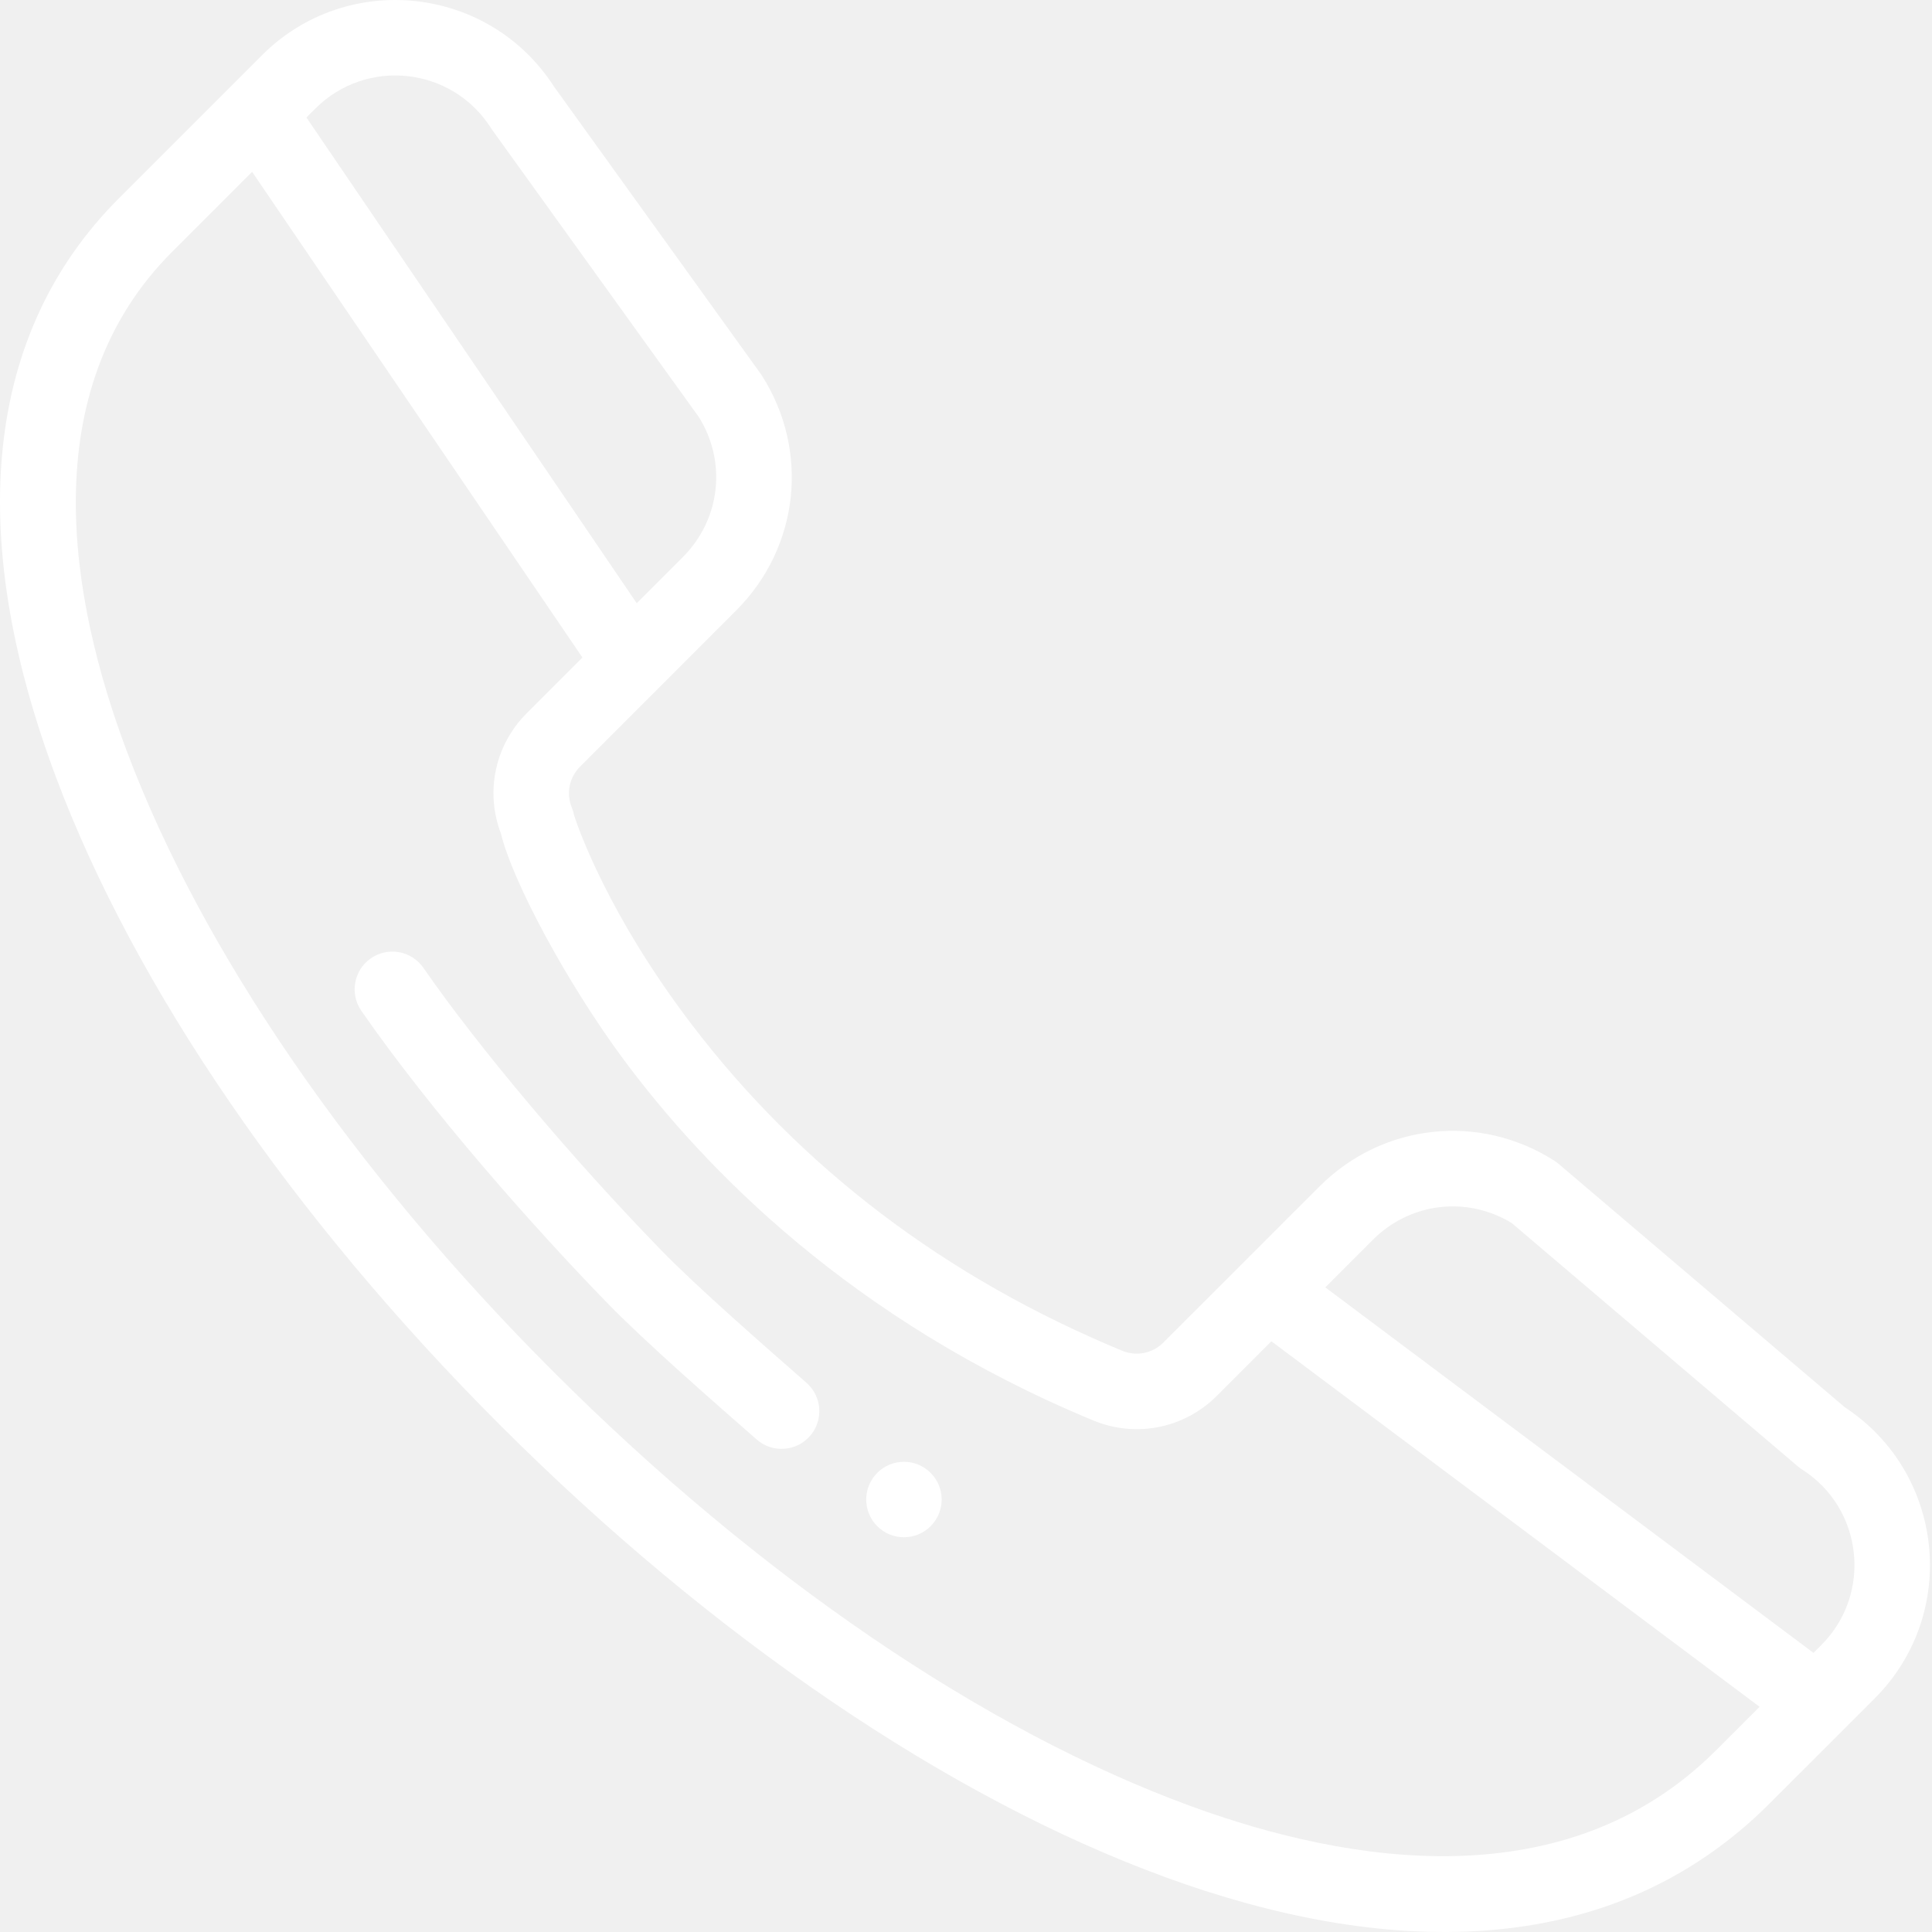
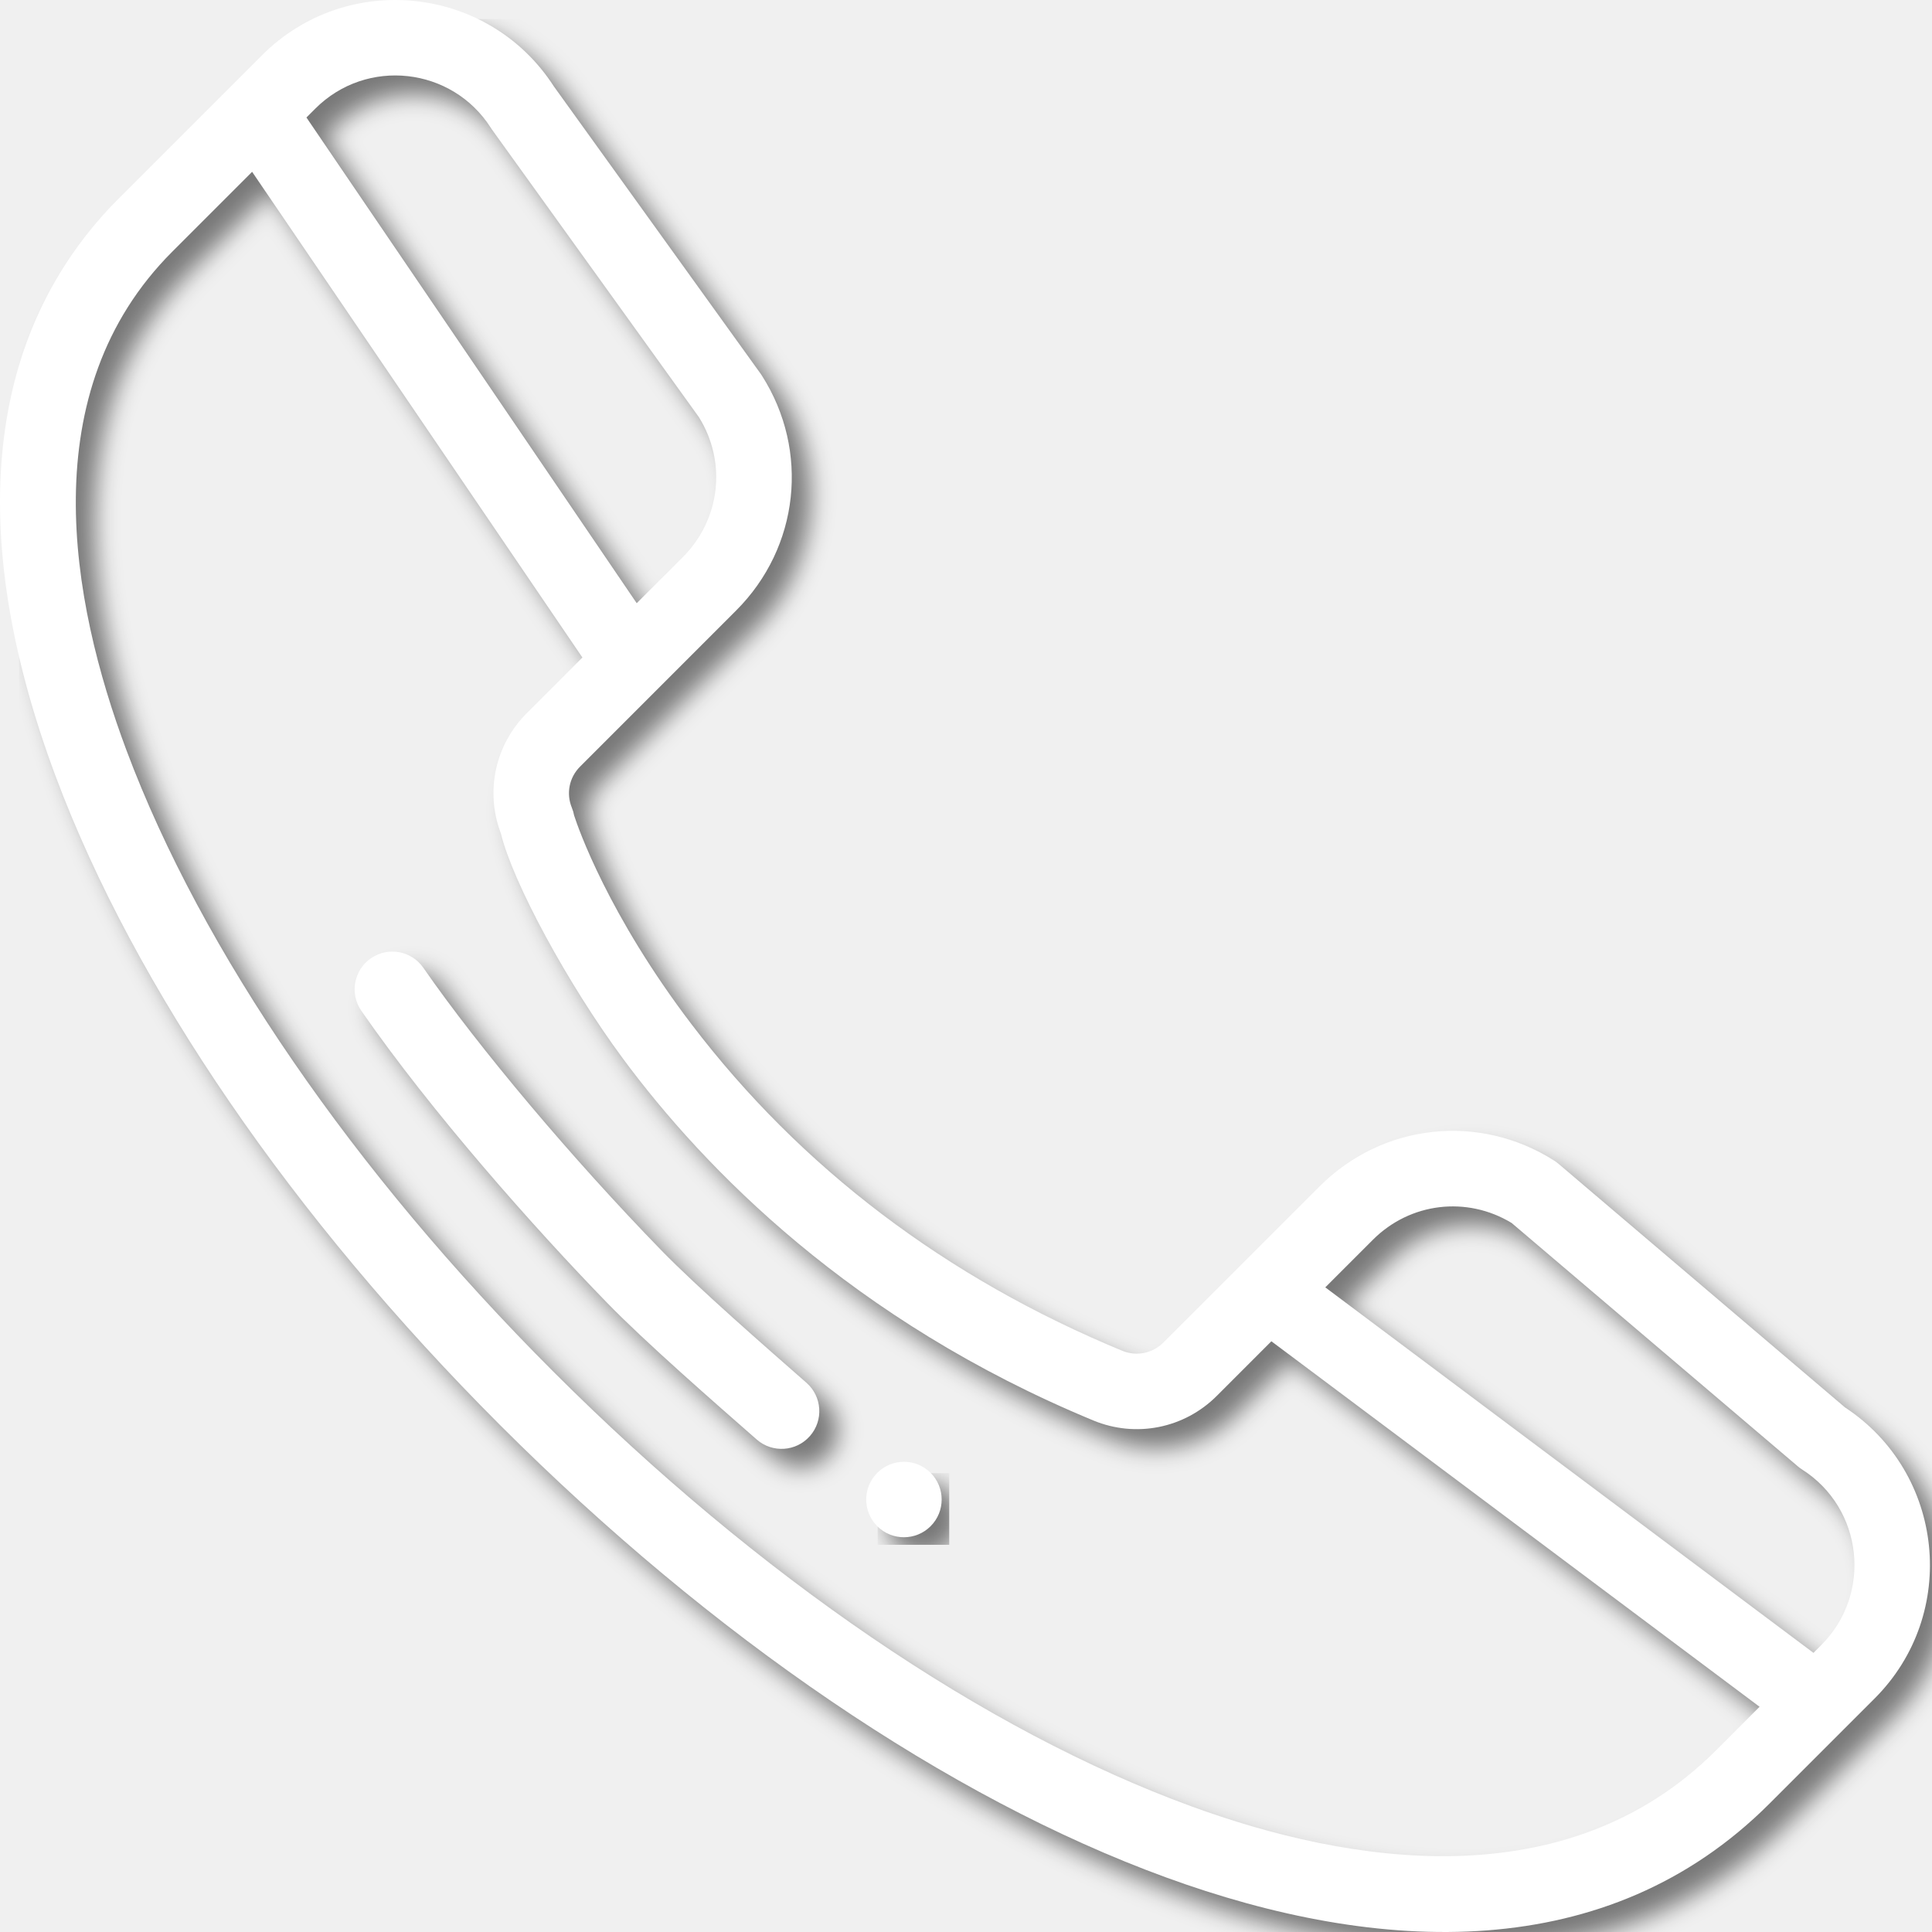
- <svg xmlns="http://www.w3.org/2000/svg" id="svg8" version="1.1" viewBox="0 0 512 512">
-   <defs id="defs12" />
-   <path style="fill:#ffffff" id="path2" d="m232.484 390.324c-3.902 3.898-3.902 10.23 0 14.137 3.91 3.902 10.238 3.902 14.137 0 3.91-3.906 3.91-10.238 0-14.137-3.898-3.91-10.227-3.91-14.137 0zm0 0" />
-   <path style="fill:#ffffff" id="path4" d="m488.918 372.957-75.922-64.559c-.352-.297-.723-.57-1.109-.816-19.918-12.68-45.492-9.871-62.191 6.824l-41.395 41.391c-2.867 2.871-7.145 3.719-10.895 2.172-46.742-19.336-85.141-48.445-114.129-86.512-22.105-29.027-30.074-52.094-31.125-55.344-.125-.695-.324-1.387-.605-2.062-1.551-3.75-.703-8.02 2.172-10.887l41.391-41.402c16.699-16.699 19.504-42.273 6.824-62.191-.102-.16-.207-.316-.316-.473l-54.828-76.191c-17.25-26.762-54.824-30.805-77.375-8.258l-8.289 8.289c-.004.008-.012.016-.02.02l-29.594 29.594c-35.289 35.293-41.062 88.324-16.691 153.371 20.875 55.719 62.664 116.699 117.668 171.703 56.305 56.305 118.934 98.867 176.348 119.848 56.828 20.762 117.277 23.32 160.062-19.469l27.91-27.906c22.449-22.453 18.531-59.781-7.891-77.141zm-88.312-48.848 75.855 64.504c.348.297.719.57 1.105.816 16.203 10.316 18.656 32.973 5.098 46.527l-2.07 2.074-129.379-96.867 12.621-12.617c9.863-9.867 24.895-11.652 36.77-4.438zm-270.523-290.215c.102.16.207.32.316.473l54.805 76.164c7.445 11.918 5.723 27.133-4.234 37.09l-12.23 12.234-87.531-128.719 2.348-2.348c13.613-13.613 36.25-11.039 46.527 5.105zm185.613 444.793c-54.734-20-114.777-60.914-169.066-115.203-53.031-53.027-93.191-111.477-113.086-164.578-14.934-39.859-24.953-95.152 12.109-132.211l21.16-21.164 87.531 128.719-14.762 14.77c-8.398 8.383-11.039 20.789-6.848 31.836 3.156 12.953 17.68 39.84 32.332 59.652 21.562 29.156 60.699 69.465 124.695 95.941 11.246 4.652 24.07 2.098 32.68-6.508l14.488-14.492 129.379 96.867-11.551 11.547c-39.73 39.734-97.551 29.992-139.062 14.824zm0 0" />
-   <path style="fill:#ffffff" id="path6" d="m213.719 366.449c-10.562-9.262-28.832-25.191-38.453-35.09-23.594-24.246-48.348-53.637-63.066-74.871-3.145-4.539-9.375-5.672-13.914-2.523-4.539 3.145-5.668 9.375-2.523 13.914 18.562 26.781 45.836 57.555 65.168 77.422 10.156 10.453 28.582 26.523 39.602 36.184 4.145 3.633 10.461 3.234 14.113-.926 3.641-4.148 3.227-10.469-.926-14.109zm0 0" />
+ <svg xmlns="http://www.w3.org/2000/svg" viewBox="0 0 512 512" version="1.1" id="svg8">
+   <defs id="defs12">
+     <filter id="filter19" style="color-interpolation-filters:sRGB;">
+       <feFlood id="feFlood9" result="flood" flood-color="rgb(0,0,0)" flood-opacity="0.498" />
+       <feComposite id="feComposite11" result="composite1" operator="in" in2="SourceGraphic" in="flood" />
+       <feGaussianBlur id="feGaussianBlur13" result="blur" stdDeviation="3" in="composite1" />
+       <feOffset id="feOffset15" result="offset" dy="5" dx="5" />
+       <feComposite id="feComposite17" result="composite2" operator="over" in2="offset" in="SourceGraphic" />
+     </filter>
+     <filter id="filter31" style="color-interpolation-filters:sRGB;">
+       <feFlood id="feFlood21" result="flood" flood-color="rgb(0,0,0)" flood-opacity="0.498" />
+       <feComposite id="feComposite23" result="composite1" operator="in" in2="SourceGraphic" in="flood" />
+       <feGaussianBlur id="feGaussianBlur25" result="blur" stdDeviation="3" in="composite1" />
+       <feOffset id="feOffset27" result="offset" dy="5" dx="5" />
+       <feComposite id="feComposite29" result="composite2" operator="over" in2="offset" in="SourceGraphic" />
+     </filter>
+     <filter id="filter43" style="color-interpolation-filters:sRGB;">
+       <feFlood id="feFlood33" result="flood" flood-color="rgb(0,0,0)" flood-opacity="0.498" />
+       <feComposite id="feComposite35" result="composite1" operator="in" in2="SourceGraphic" in="flood" />
+       <feGaussianBlur id="feGaussianBlur37" result="blur" stdDeviation="3" in="composite1" />
+       <feOffset id="feOffset39" result="offset" dy="5" dx="5" />
+       <feComposite id="feComposite41" result="composite2" operator="over" in2="offset" in="SourceGraphic" />
+     </filter>
+   </defs>
+   <path d="m232.484 390.324c-3.902 3.898-3.902 10.23 0 14.137 3.91 3.902 10.238 3.902 14.137 0 3.91-3.906 3.91-10.238 0-14.137-3.898-3.91-10.227-3.91-14.137 0zm0 0" id="path2" style="fill:#ffffff;filter:url(#filter43)" />
+   <path d="m488.918 372.957-75.922-64.559c-.352-.297-.723-.57-1.109-.816-19.918-12.68-45.492-9.871-62.191 6.824l-41.395 41.391c-2.867 2.871-7.145 3.719-10.895 2.172-46.742-19.336-85.141-48.445-114.129-86.512-22.105-29.027-30.074-52.094-31.125-55.344-.125-.695-.324-1.387-.605-2.062-1.551-3.75-.703-8.02 2.172-10.887l41.391-41.402c16.699-16.699 19.504-42.273 6.824-62.191-.102-.16-.207-.316-.316-.473l-54.828-76.191c-17.25-26.762-54.824-30.805-77.375-8.258l-8.289 8.289c-.004.008-.012.016-.02.02l-29.594 29.594c-35.289 35.293-41.062 88.324-16.691 153.371 20.875 55.719 62.664 116.699 117.668 171.703 56.305 56.305 118.934 98.867 176.348 119.848 56.828 20.762 117.277 23.32 160.062-19.469l27.91-27.906c22.449-22.453 18.531-59.781-7.891-77.141zm-88.312-48.848 75.855 64.504c.348.297.719.57 1.105.816 16.203 10.316 18.656 32.973 5.098 46.527l-2.07 2.074-129.379-96.867 12.621-12.617c9.863-9.867 24.895-11.652 36.77-4.438zm-270.523-290.215c.102.16.207.32.316.473l54.805 76.164c7.445 11.918 5.723 27.133-4.234 37.09l-12.23 12.234-87.531-128.719 2.348-2.348c13.613-13.613 36.25-11.039 46.527 5.105zm185.613 444.793c-54.734-20-114.777-60.914-169.066-115.203-53.031-53.027-93.191-111.477-113.086-164.578-14.934-39.859-24.953-95.152 12.109-132.211l21.16-21.164 87.531 128.719-14.762 14.77c-8.398 8.383-11.039 20.789-6.848 31.836 3.156 12.953 17.68 39.84 32.332 59.652 21.562 29.156 60.699 69.465 124.695 95.941 11.246 4.652 24.07 2.098 32.68-6.508l14.488-14.492 129.379 96.867-11.551 11.547c-39.73 39.734-97.551 29.992-139.062 14.824zm0 0" id="path4" style="fill:#ffffff;filter:url(#filter31)" />
+   <path d="m213.719 366.449c-10.562-9.262-28.832-25.191-38.453-35.09-23.594-24.246-48.348-53.637-63.066-74.871-3.145-4.539-9.375-5.672-13.914-2.523-4.539 3.145-5.668 9.375-2.523 13.914 18.562 26.781 45.836 57.555 65.168 77.422 10.156 10.453 28.582 26.523 39.602 36.184 4.145 3.633 10.461 3.234 14.113-.926 3.641-4.148 3.227-10.469-.926-14.109zm0 0" id="path6" style="fill:#ffffff;filter:url(#filter19)" />
</svg>
